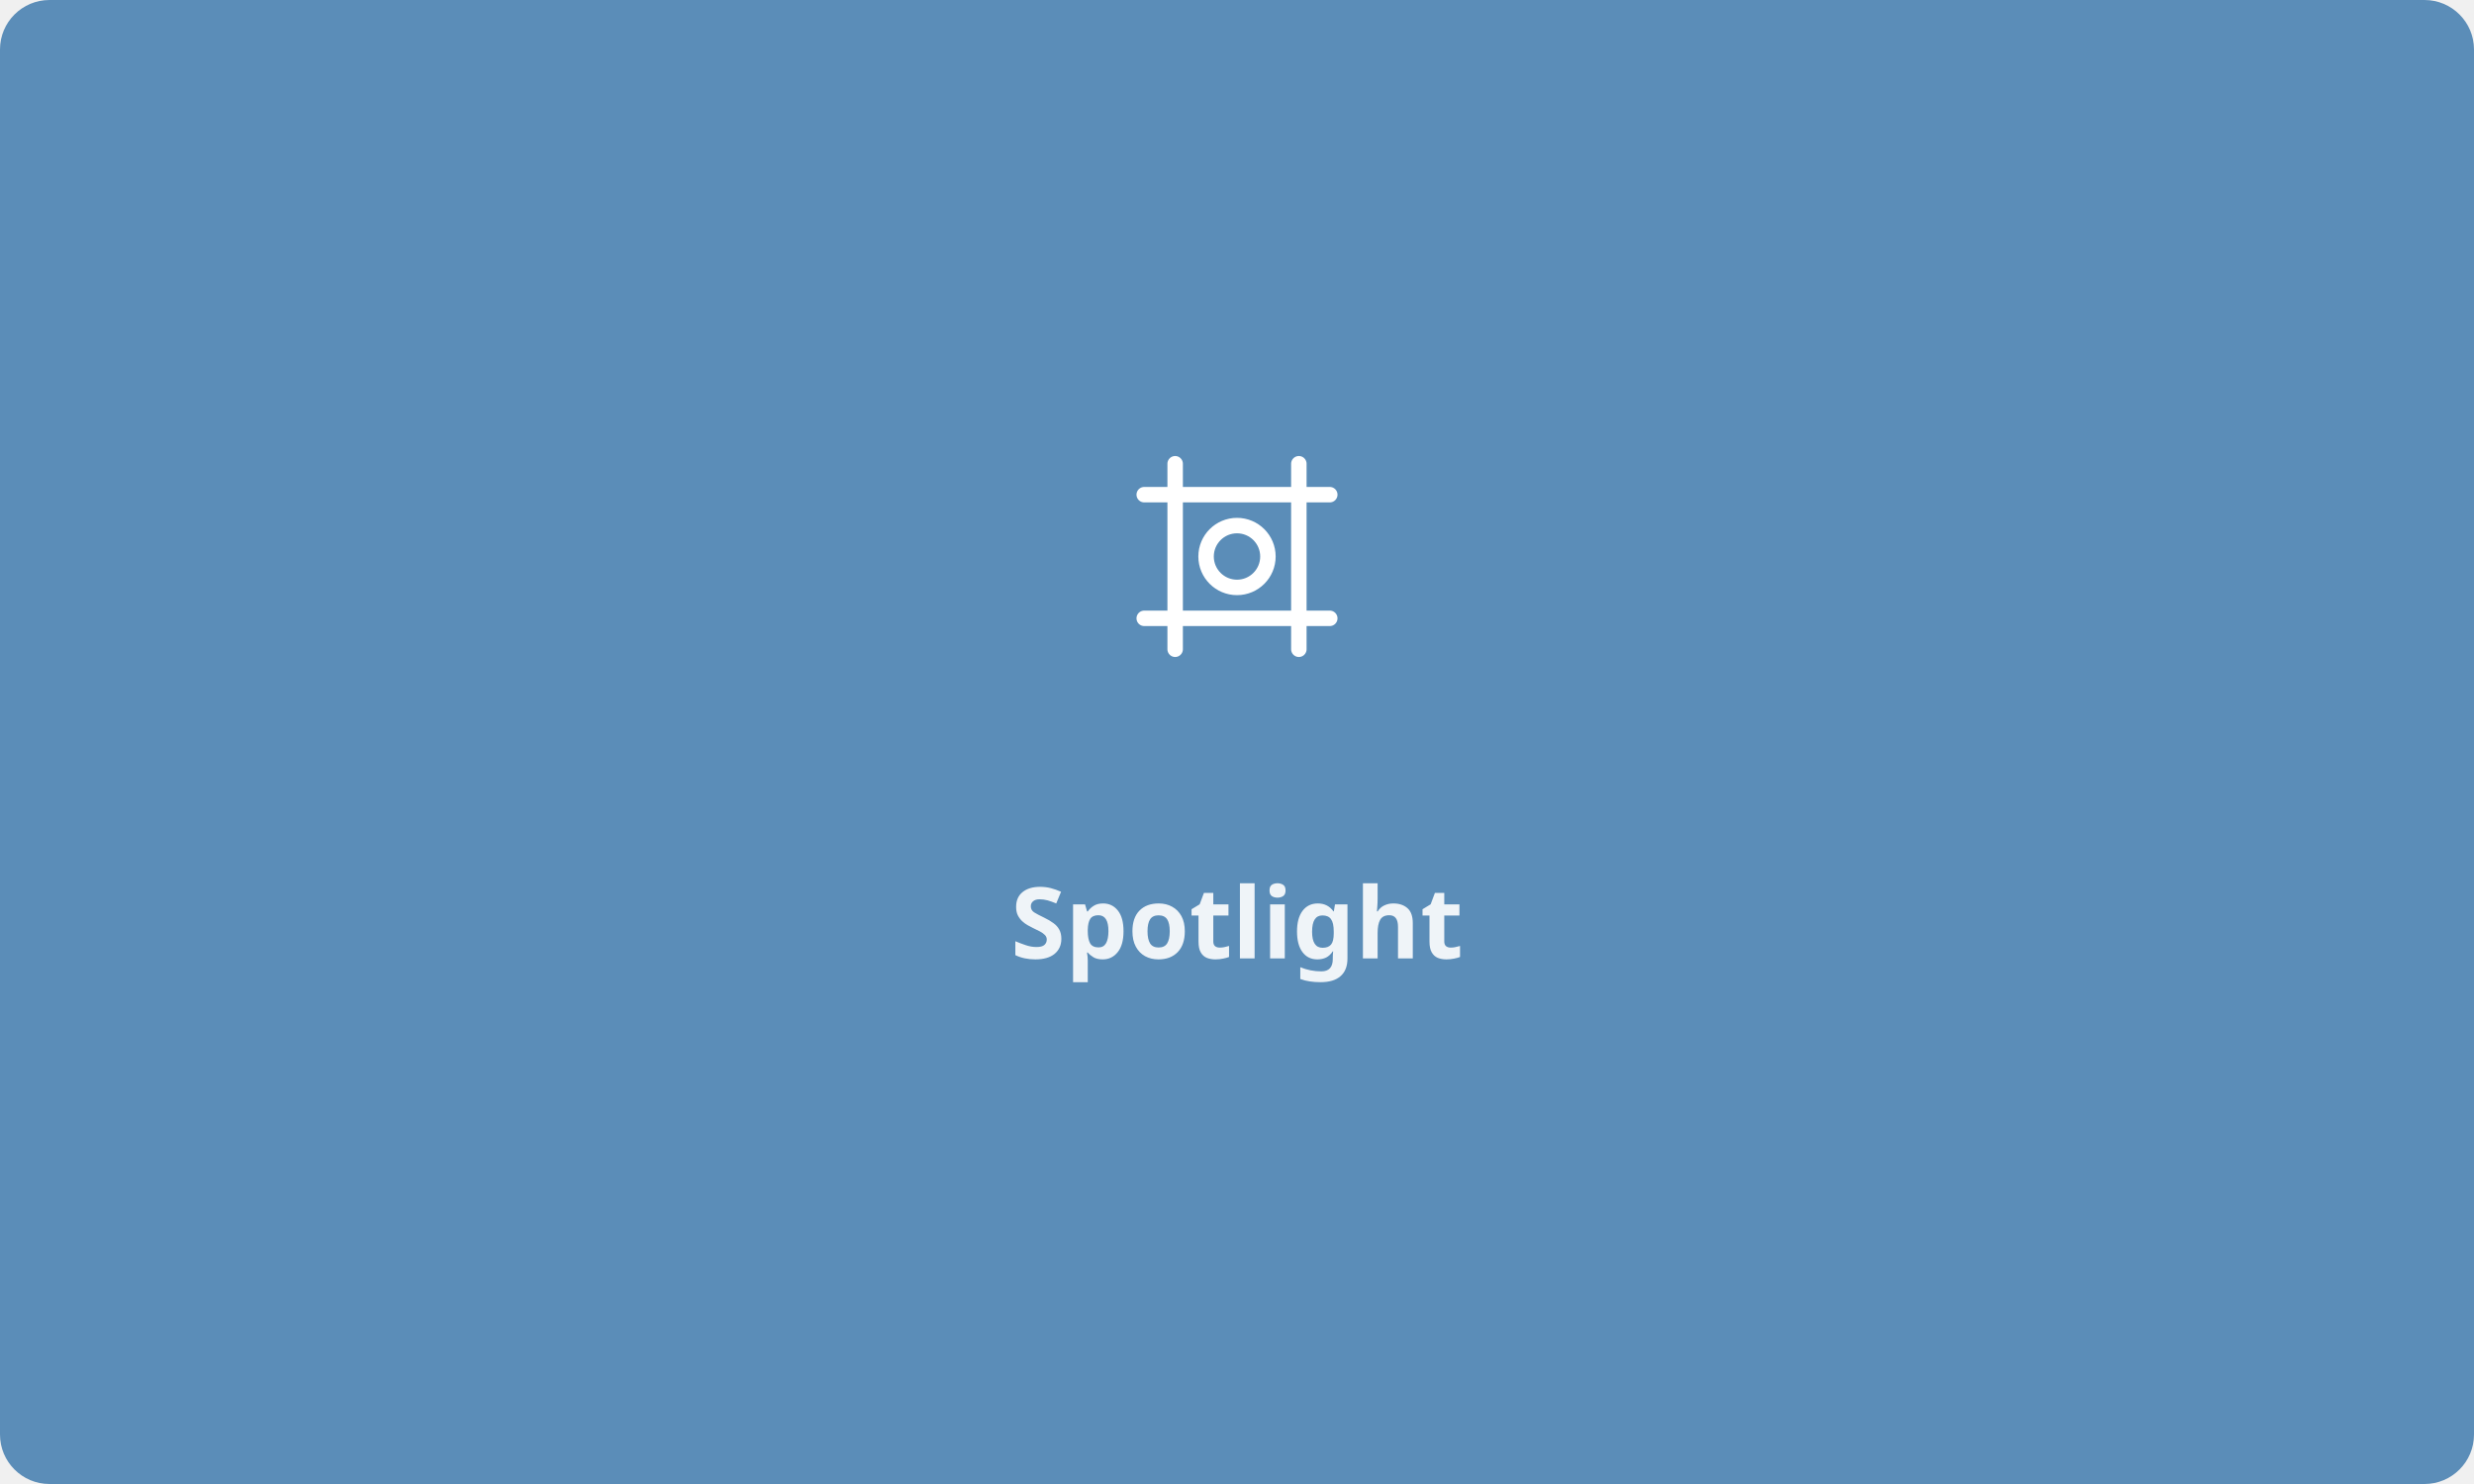
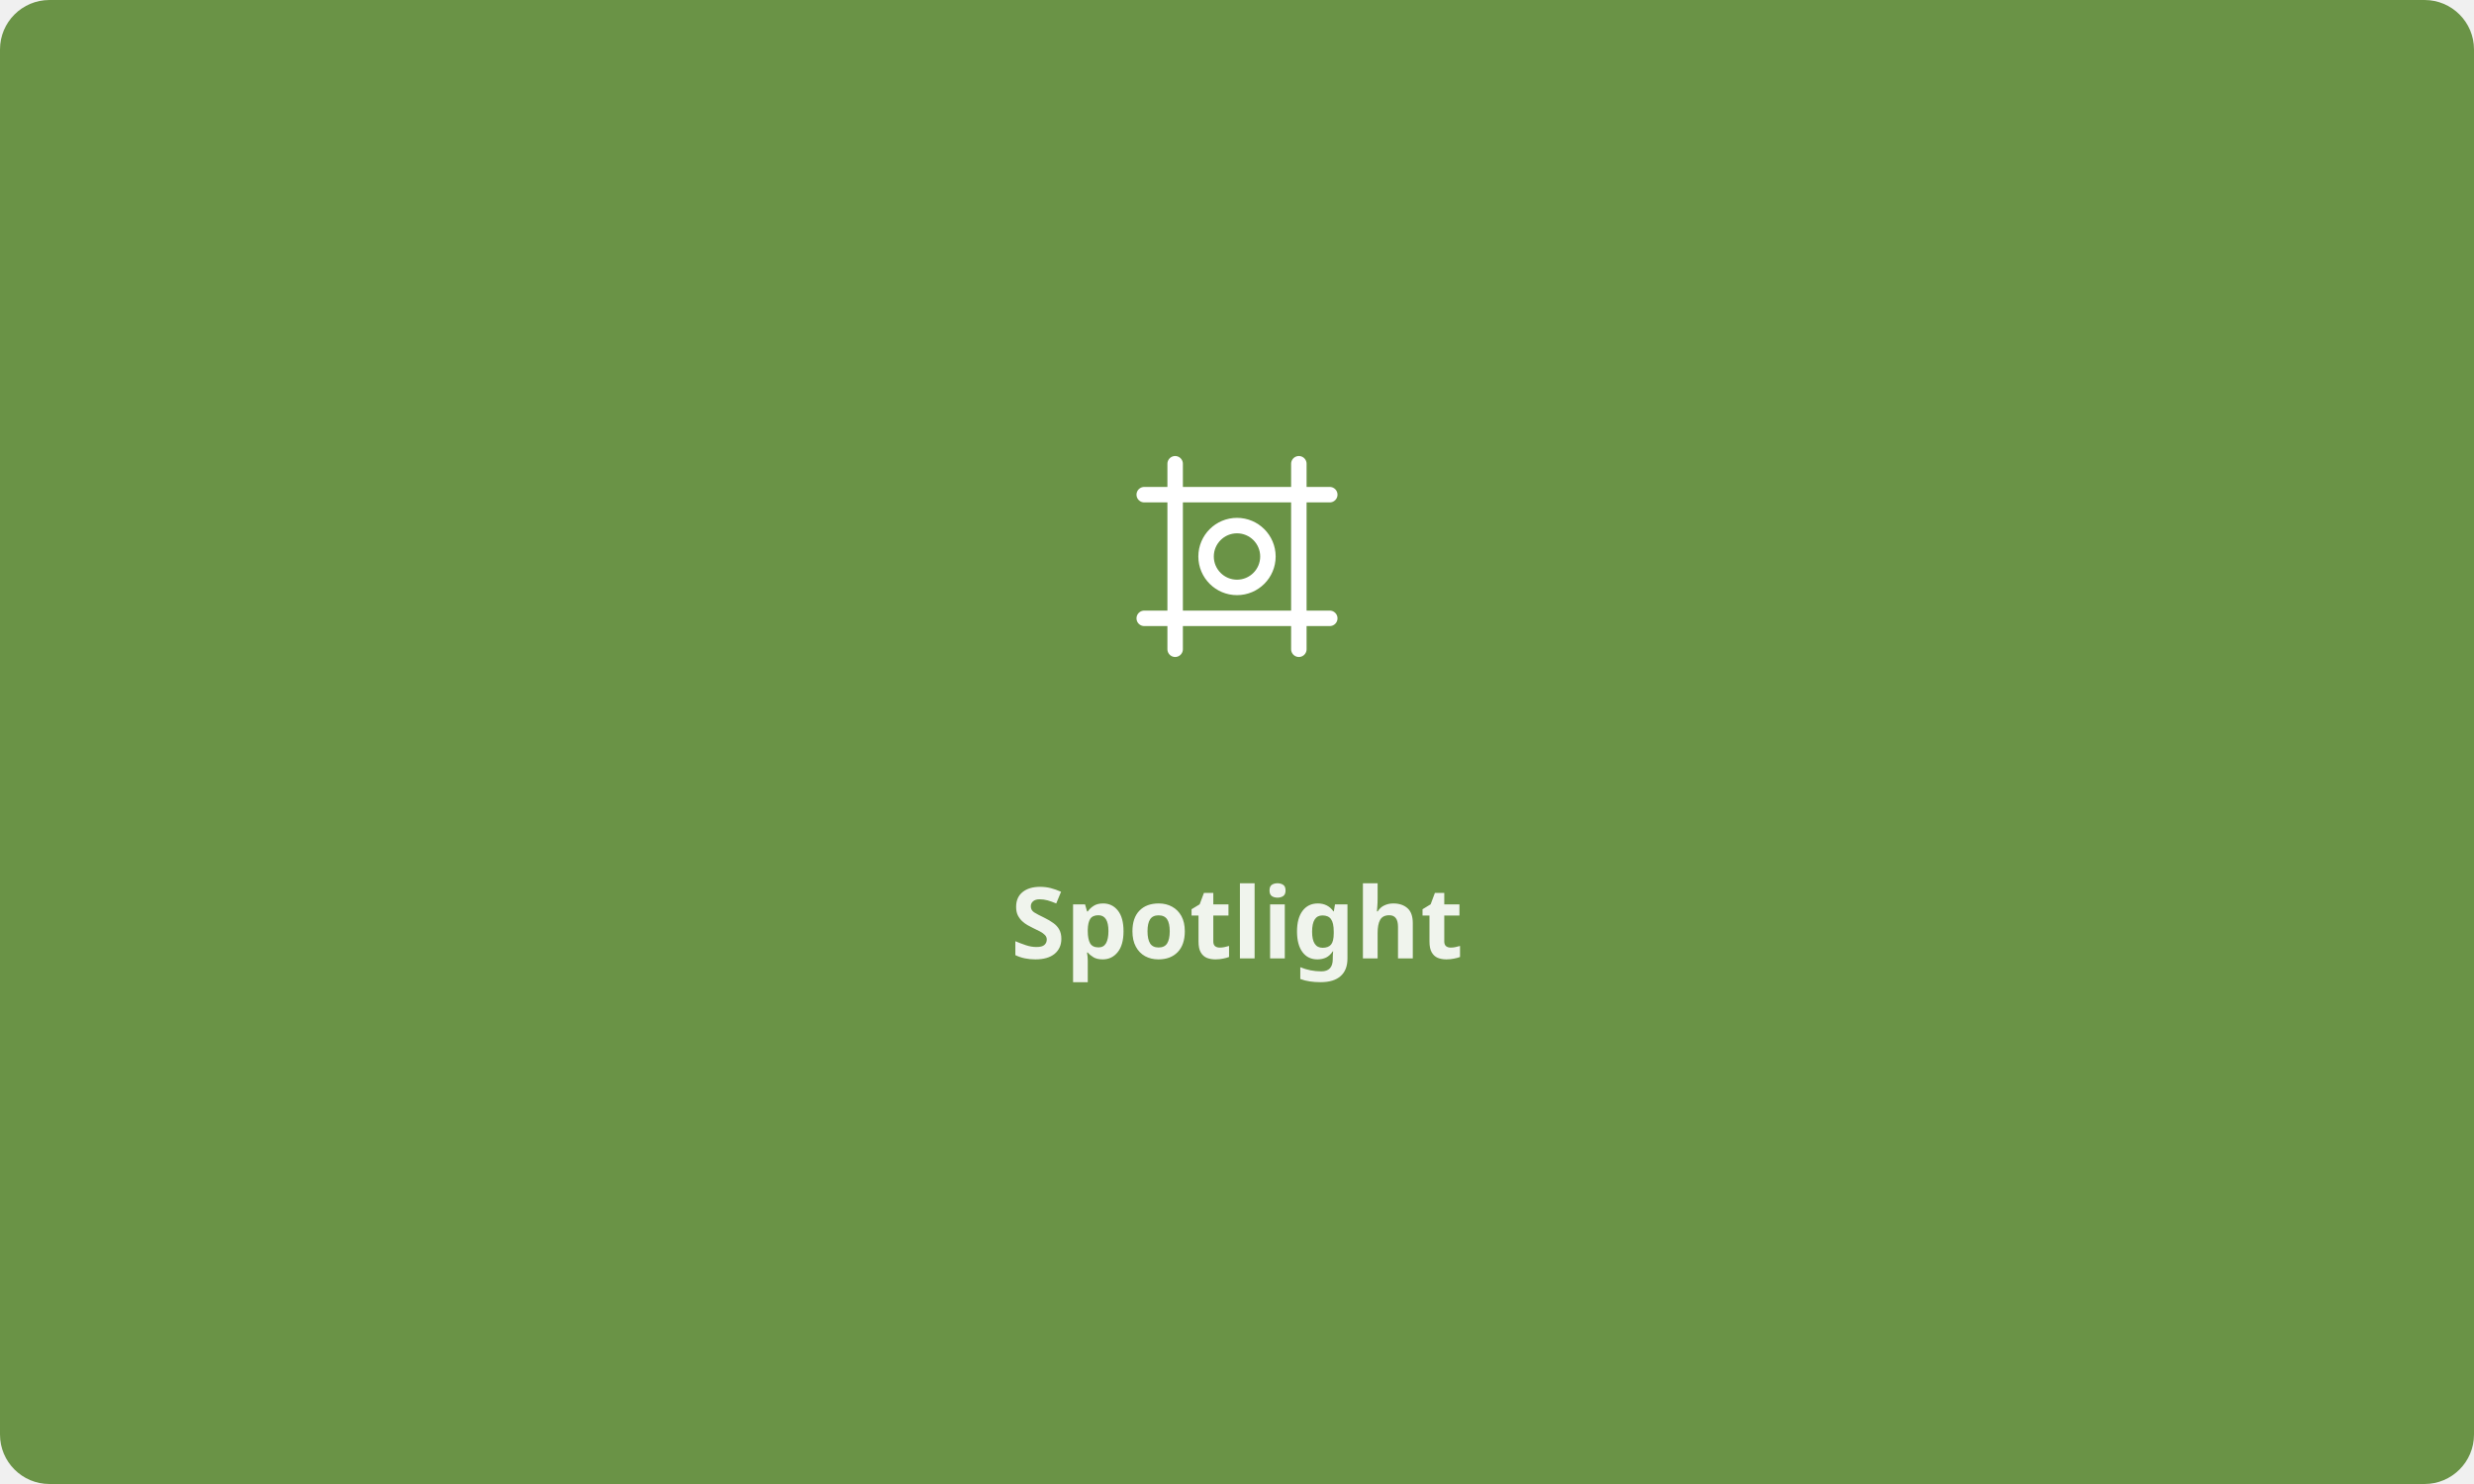
<svg xmlns="http://www.w3.org/2000/svg" width="400" height="240" viewBox="0 0 400 240">
-   <rect width="400" height="240" fill="#5B8DB8" rx="8" />
+   <rect width="400" height="240" fill="#6A9346" rx="8" />
  <g transform="translate(200,90)" fill="none" stroke="white" stroke-width="2.5" stroke-linecap="round" stroke-linejoin="round">
    <path d="M-10-15 L-10 15 M10-15 L10 15" />
    <path d="M-15-10 L15-10 M-15 10 L15 10" />
    <circle cx="0" cy="0" r="5" />
  </g>
  <text x="200" y="155" text-anchor="middle" fill="white" font-family="sans-serif" font-size="16" font-weight="bold" opacity="0.9">Spotlight</text>
</svg>
